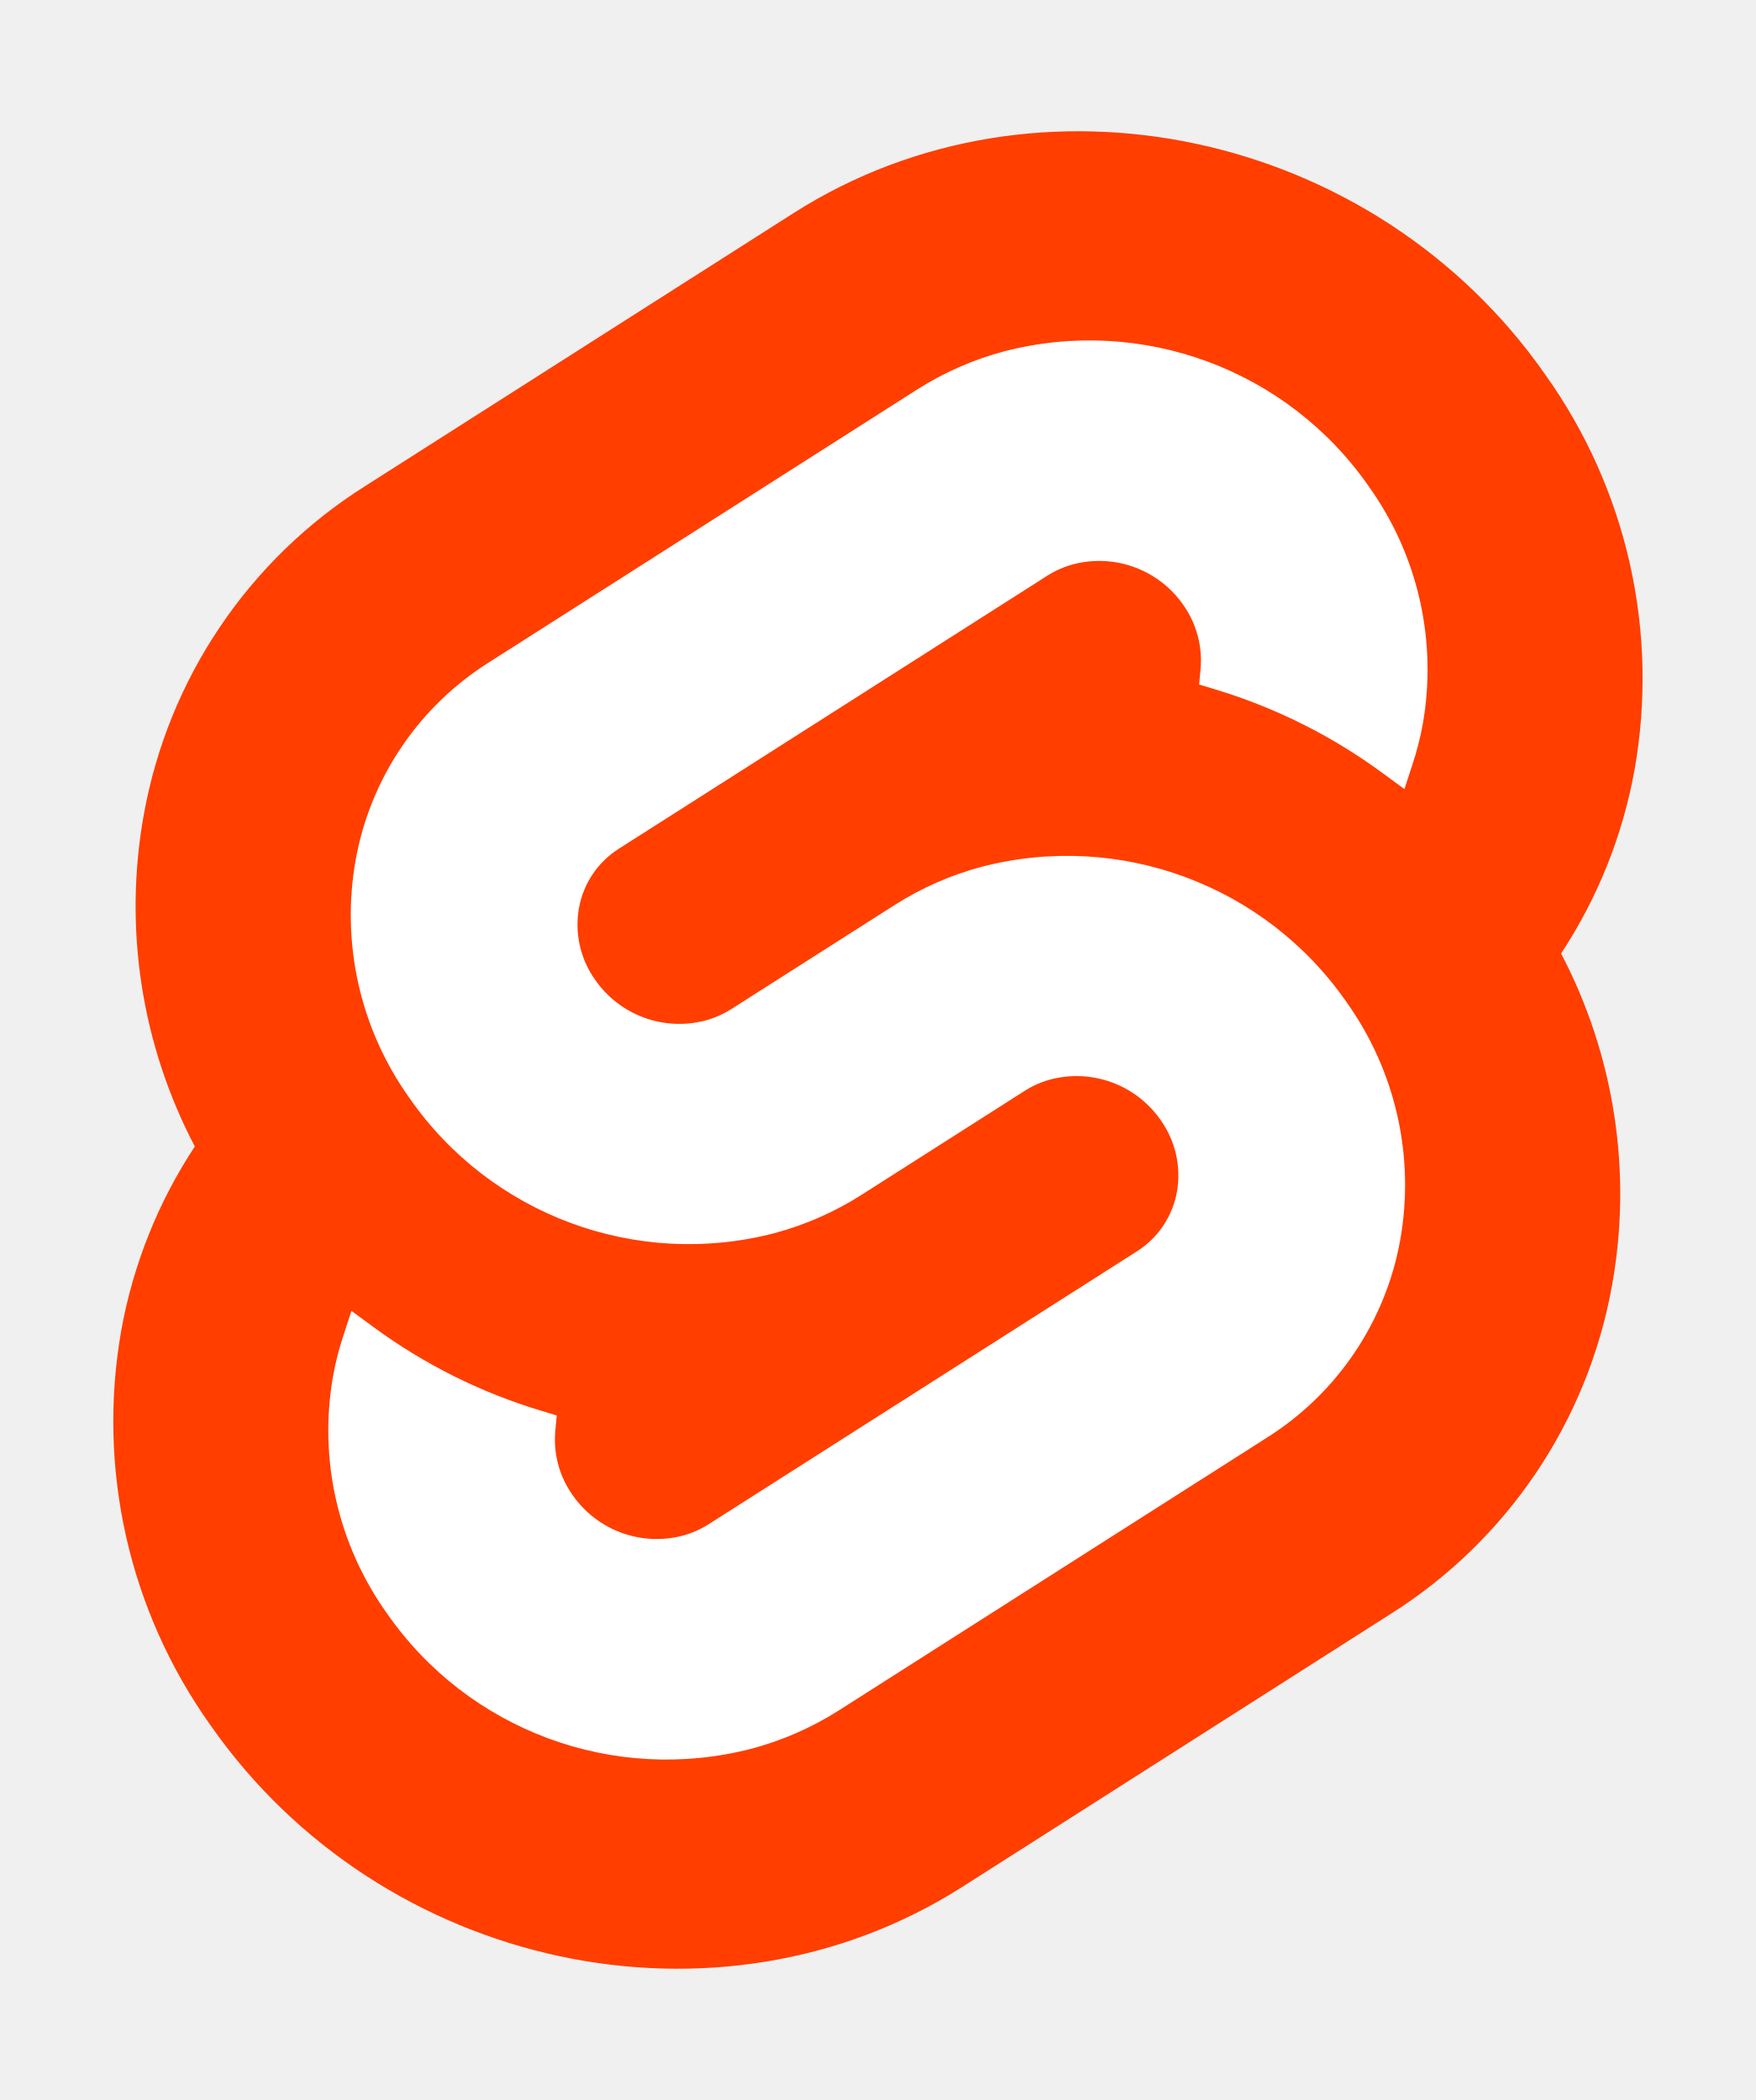
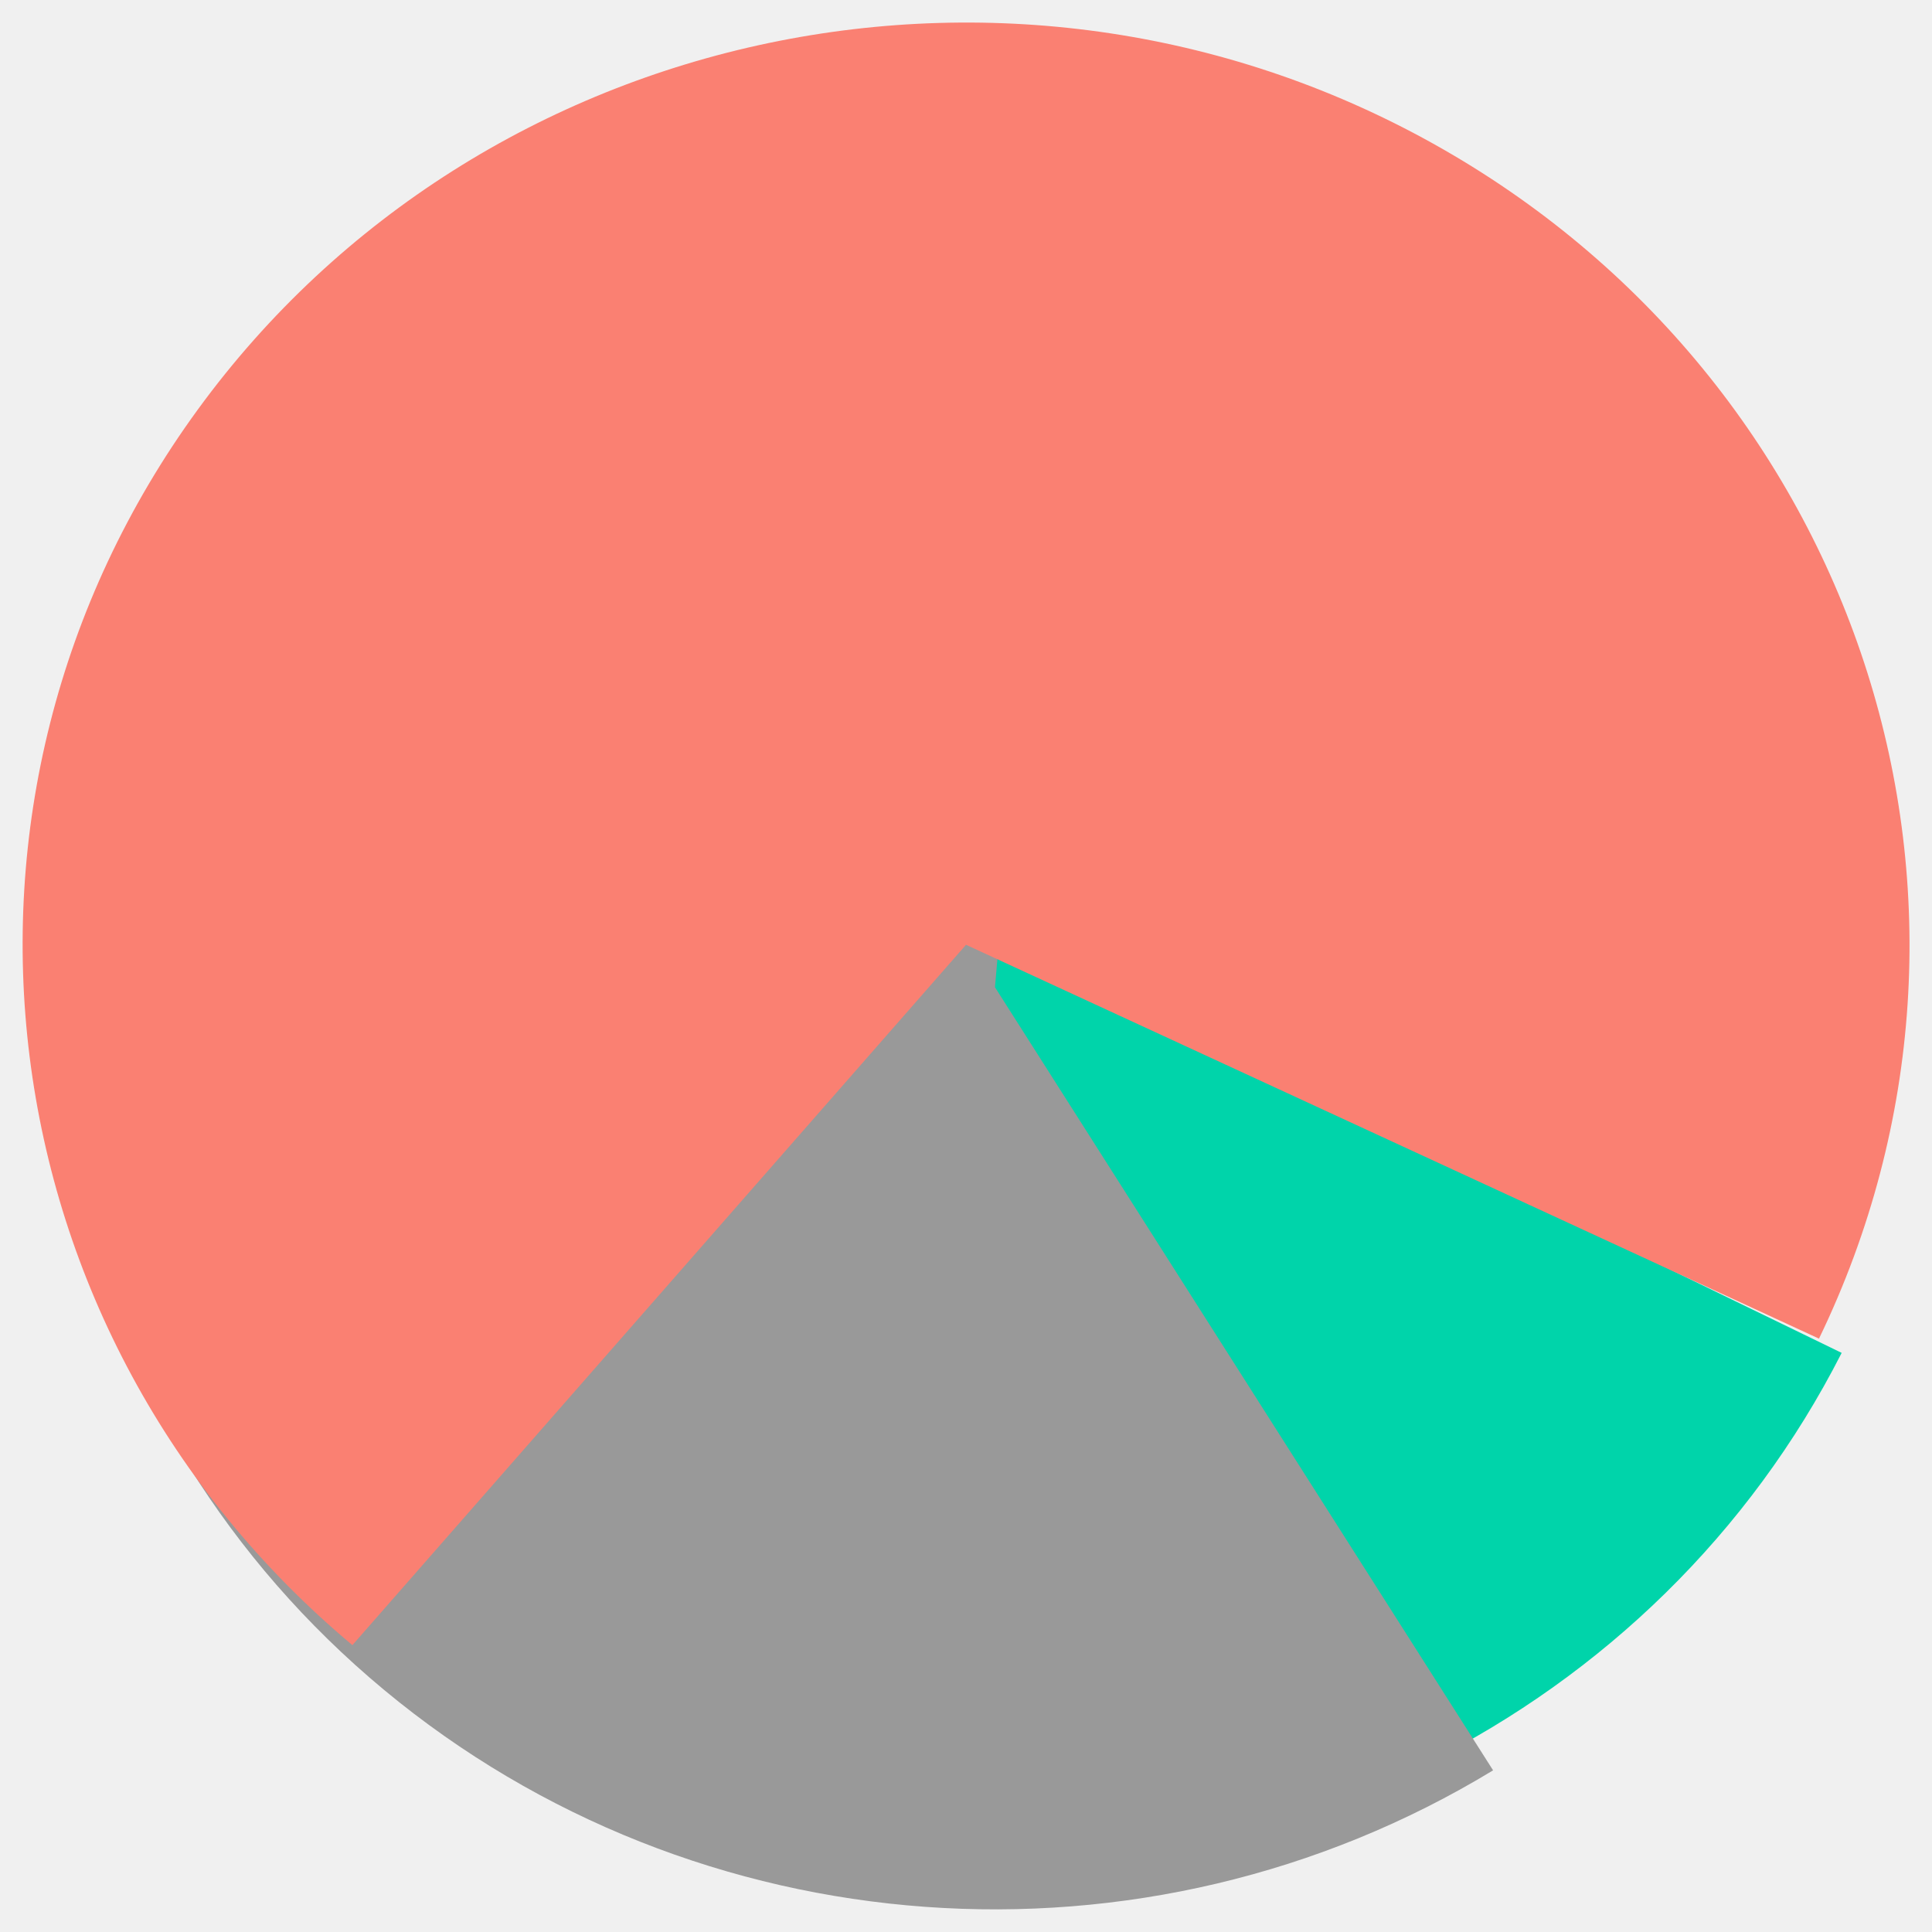
- <svg xmlns="http://www.w3.org/2000/svg" width="107" height="128" viewBox="0 0 107 128">
-   <path d="M94.157 22.819c-10.4-14.885-30.94-19.297-45.792-9.835L22.282 29.608A29.92 29.92 0 0 0 8.764 49.65a31.5 31.5 0 0 0 3.108 20.231 30 30 0 0 0-4.477 11.183 31.9 31.9 0 0 0 5.448 24.116c10.402 14.887 30.942 19.297 45.791 9.835l26.083-16.624A29.92 29.92 0 0 0 98.235 78.35a31.53 31.53 0 0 0-3.105-20.232 30 30 0 0 0 4.474-11.182 31.88 31.88 0 0 0-5.447-24.116" style="fill:#ff3e00" />
-   <path d="M45.817 106.582a20.72 20.72 0 0 1-22.237-8.243 19.17 19.17 0 0 1-3.277-14.503 18 18 0 0 1 .624-2.435l.49-1.498 1.337.981a33.6 33.6 0 0 0 10.203 5.098l.97.294-.09.968a5.85 5.85 0 0 0 1.052 3.878 6.24 6.24 0 0 0 6.695 2.485 5.8 5.8 0 0 0 1.603-.704L69.27 76.28a5.43 5.43 0 0 0 2.45-3.631 5.8 5.8 0 0 0-.987-4.371 6.24 6.24 0 0 0-6.698-2.487 5.7 5.7 0 0 0-1.6.704l-9.953 6.345a19 19 0 0 1-5.296 2.326 20.72 20.72 0 0 1-22.237-8.243 19.17 19.17 0 0 1-3.277-14.502 17.99 17.99 0 0 1 8.13-12.052l26.081-16.623a19 19 0 0 1 5.3-2.329 20.72 20.72 0 0 1 22.237 8.243 19.17 19.17 0 0 1 3.277 14.503 18 18 0 0 1-.624 2.435l-.49 1.498-1.337-.98a33.6 33.6 0 0 0-10.203-5.1l-.97-.294.09-.968a5.86 5.86 0 0 0-1.052-3.878 6.24 6.24 0 0 0-6.696-2.485 5.8 5.8 0 0 0-1.602.704L37.73 51.72a5.42 5.42 0 0 0-2.449 3.63 5.79 5.79 0 0 0 .986 4.372 6.24 6.24 0 0 0 6.698 2.486 5.8 5.8 0 0 0 1.602-.704l9.952-6.342a19 19 0 0 1 5.295-2.328 20.72 20.72 0 0 1 22.237 8.242 19.17 19.17 0 0 1 3.277 14.503 18 18 0 0 1-8.13 12.053l-26.081 16.622a19 19 0 0 1-5.3 2.328" style="fill:#fff" />
+ <svg xmlns="http://www.w3.org/2000/svg" width="1024" height="1024" viewBox="0 0 270.933 270.933" version="1.1" id="svg1">
+   <defs id="defs1">
+     </defs>
+   <g id="layer1">
+     <g id="g1" transform="matrix(3.307292,0,0,3.232845,-160.6567,-413.7284)">
+       <circle id="path6" style="fill:#999999;stroke:#000000;stroke-width:0.265" cx="59.362" cy="147.381" r="0" />
+       <circle id="path7" style="fill:#999999;stroke:#000000;stroke-width:0.265" cx="62.842" cy="145.334" r="0" />
+       <circle id="path8" style="fill:#999999;stroke:#000000;stroke-width:0.265" cx="62.842" cy="145.334" r="0" />
+       <path style="fill:#00d4aa;stroke-width:0;stroke-opacity:0.09" id="path13" d="m 16.902,224.947 a 40,40 0 0 1 -47.447,-2.255 40,40 0 0 1 -11.837,-46.002 40,40 0 0 1 40.466,-24.877 l -3.377,39.857 z" transform="rotate(-29.86331)" />
+       <path style="fill:#999999;stroke-width:0;stroke-opacity:0.09" id="path15" d="M 111.886,204.77 A 40,40 0 0 1 64.858,201.278 40,40 0 0 1 53.837,155.426 40,40 0 0 1 94.142,130.944 l -3.377,39.857 z" />
+       <path style="fill:#fa8072;fill-opacity:1;stroke-width:0;stroke-opacity:0.09" id="path14" d="m 196.036,-73.081 a 40,40 0 0 1 -53.218,9.138 40,40 0 0 1 -13.83,-52.196 40,40 0 0 1 50.761,-18.413 l -15.316,36.951 z" transform="rotate(92.771)" />
+     </g>
+   </g>
</svg>
